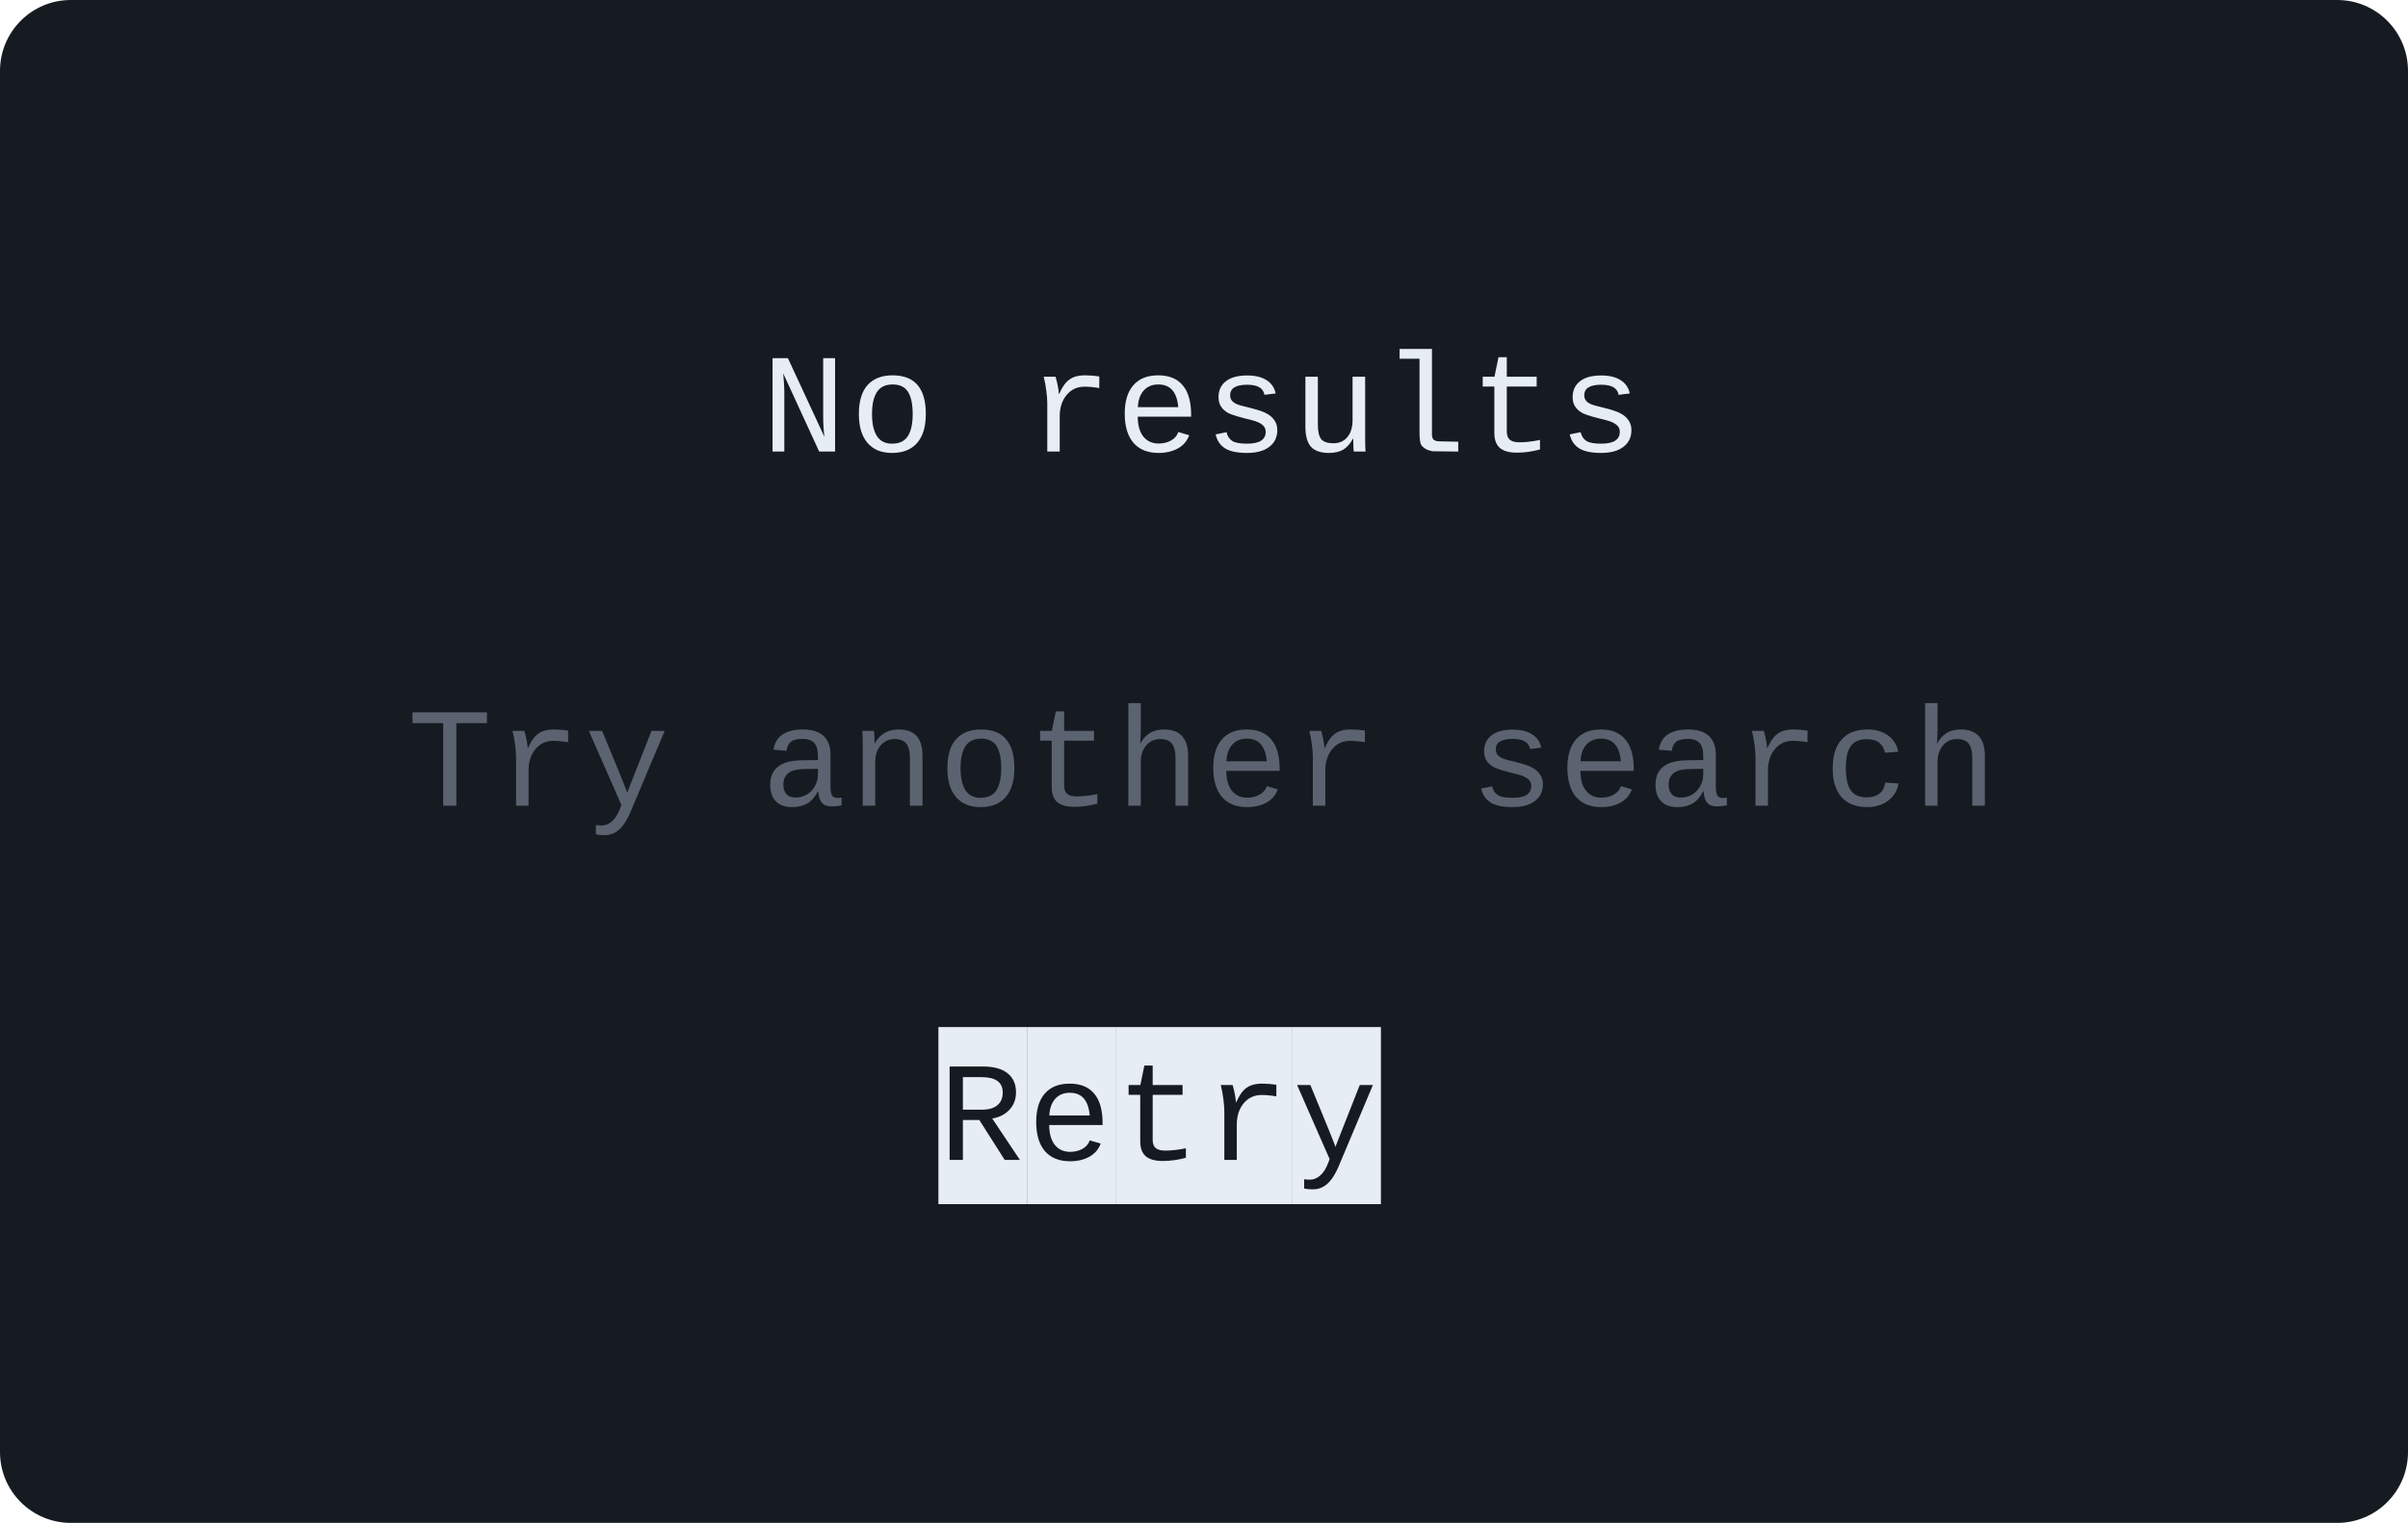
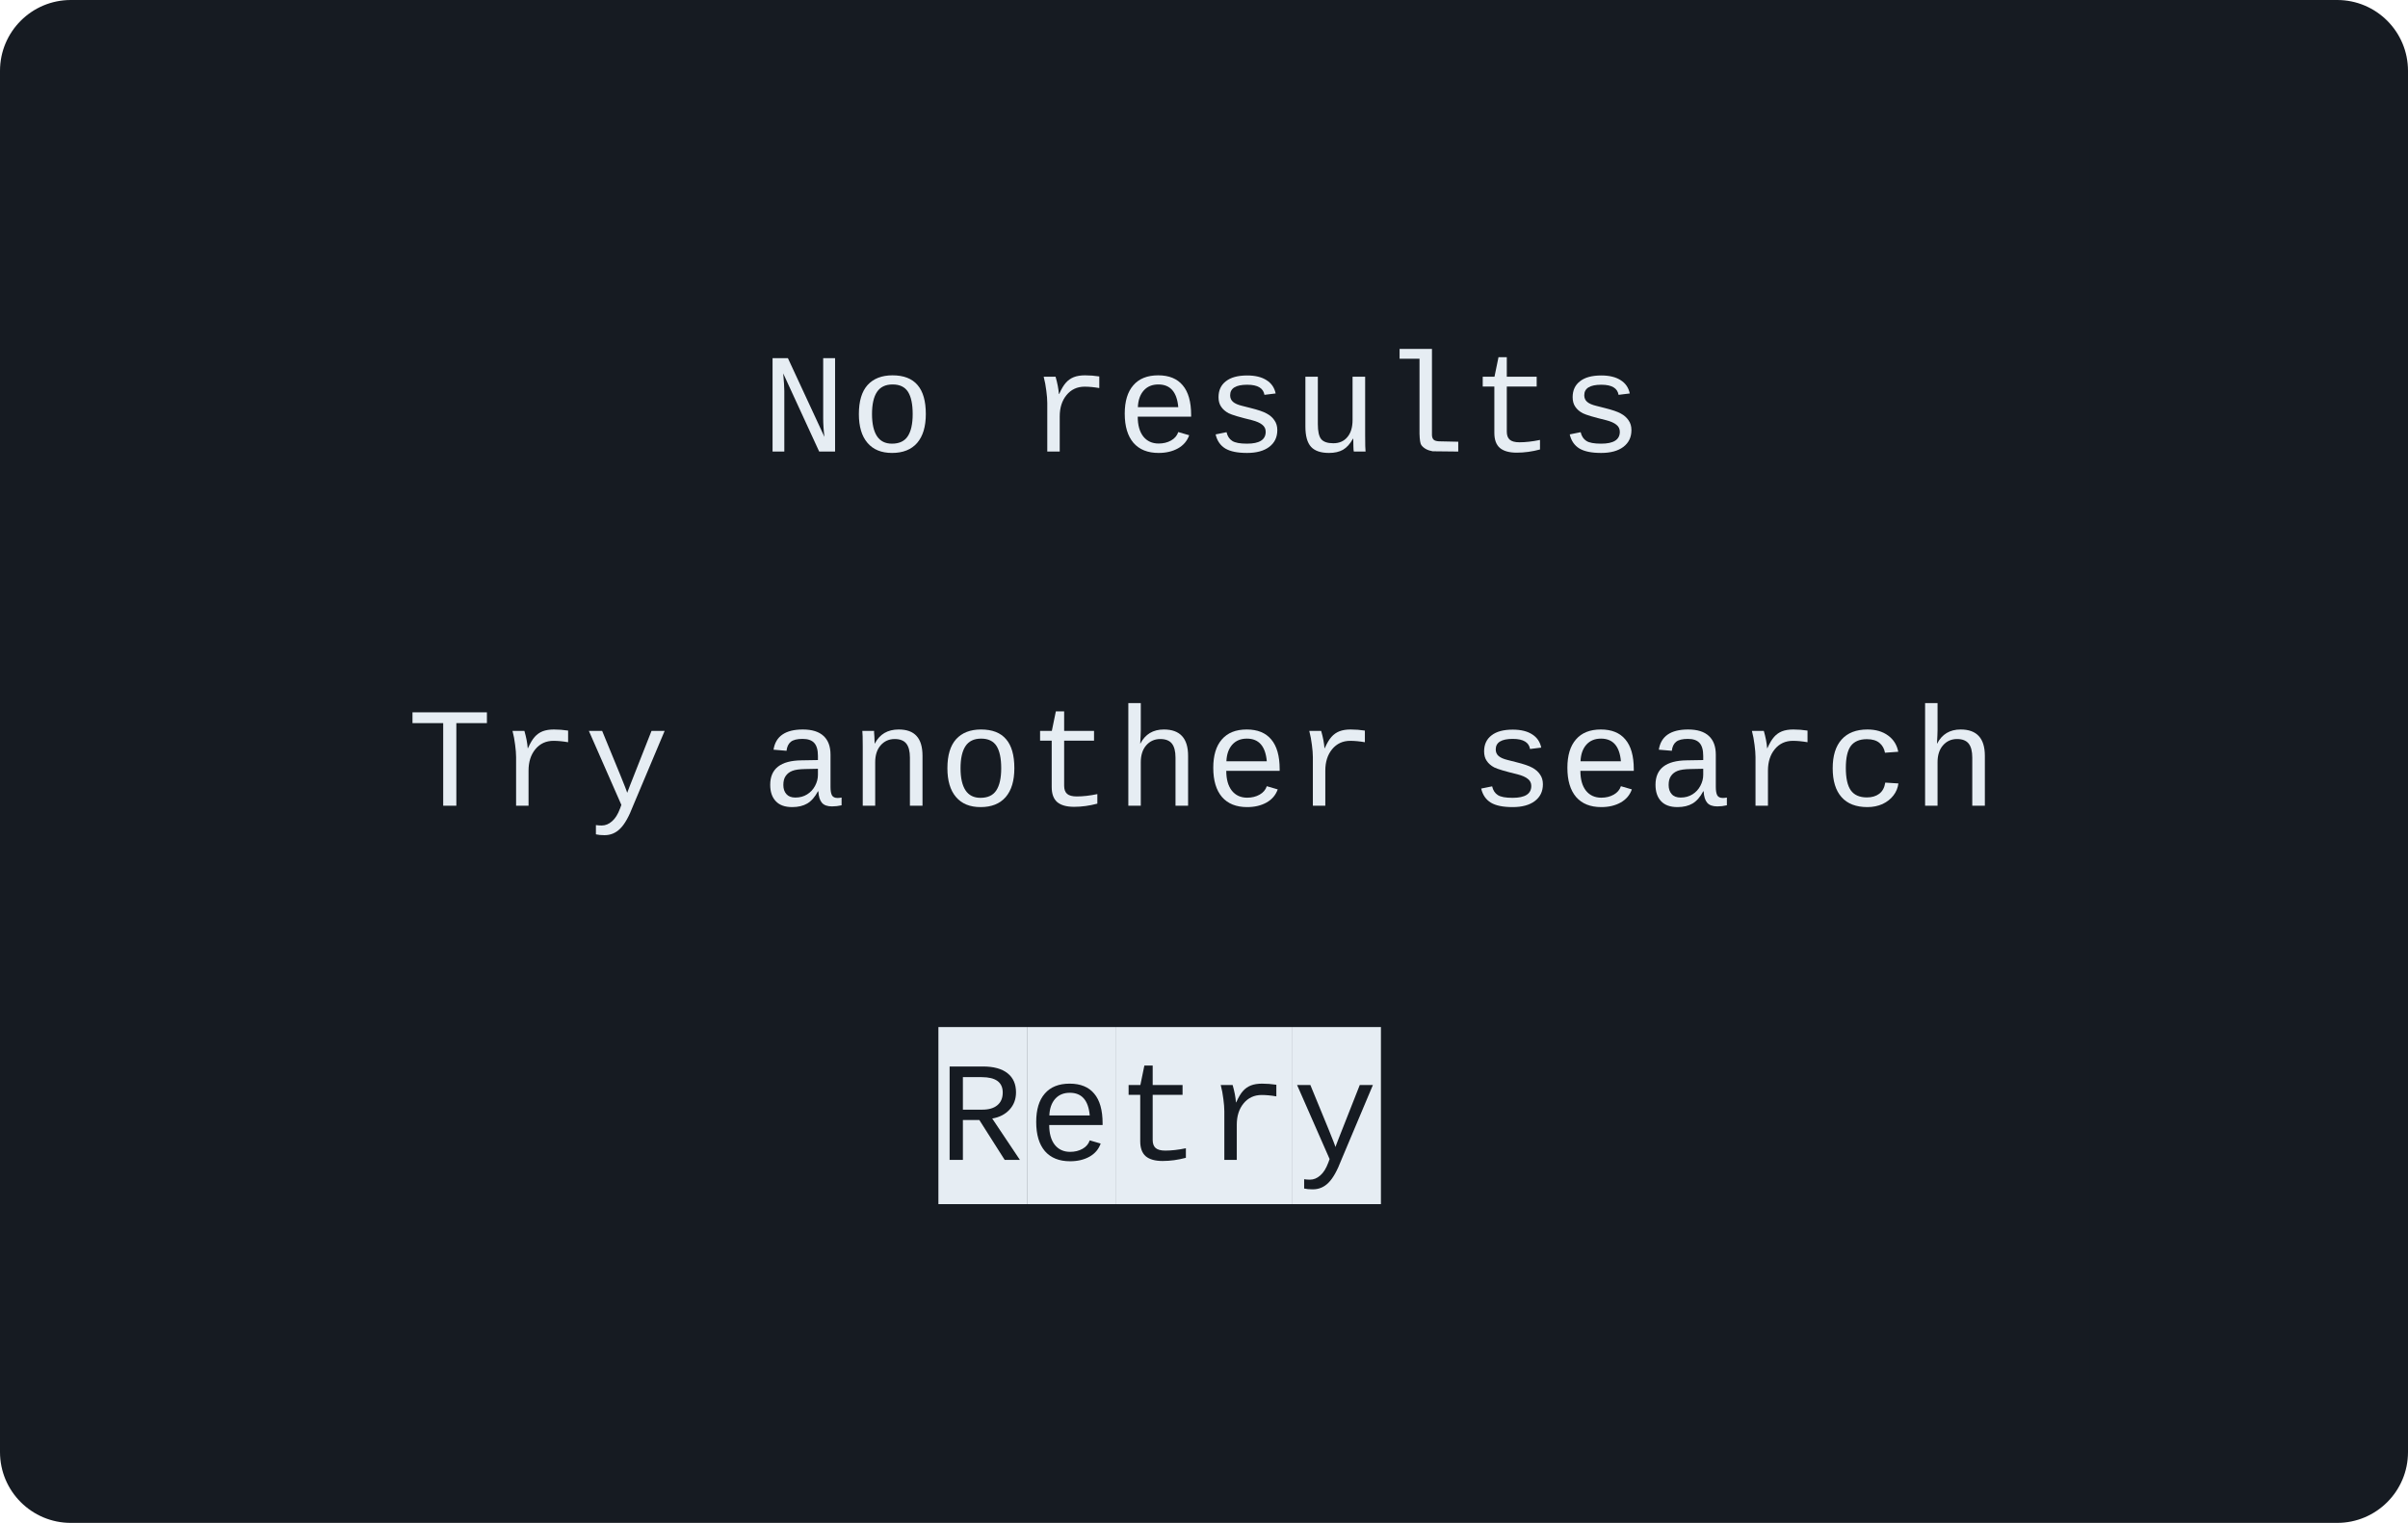
<svg xmlns="http://www.w3.org/2000/svg" width="272" height="172" viewBox="0 0 272 172" role="img" aria-labelledby="title">
  <rect width="100%" height="100%" rx="8" fill="#161b22" />
  <rect x="16" y="16" width="10" height="20" fill="#161b22" />
  <rect x="26" y="16" width="10" height="20" fill="#161b22" />
  <rect x="36" y="16" width="10" height="20" fill="#161b22" />
  <rect x="46" y="16" width="10" height="20" fill="#161b22" />
  <rect x="56" y="16" width="10" height="20" fill="#161b22" />
  <rect x="66" y="16" width="10" height="20" fill="#161b22" />
  <rect x="76" y="16" width="10" height="20" fill="#161b22" />
  <rect x="86" y="16" width="10" height="20" fill="#161b22" />
  <rect x="96" y="16" width="10" height="20" fill="#161b22" />
  <rect x="106" y="16" width="10" height="20" fill="#161b22" />
  <rect x="116" y="16" width="10" height="20" fill="#161b22" />
  <rect x="126" y="16" width="10" height="20" fill="#161b22" />
  <rect x="136" y="16" width="10" height="20" fill="#161b22" />
  <rect x="146" y="16" width="10" height="20" fill="#161b22" />
  <rect x="156" y="16" width="10" height="20" fill="#161b22" />
  <rect x="166" y="16" width="10" height="20" fill="#161b22" />
  <rect x="176" y="16" width="10" height="20" fill="#161b22" />
  <rect x="186" y="16" width="10" height="20" fill="#161b22" />
  <rect x="196" y="16" width="10" height="20" fill="#161b22" />
  <rect x="206" y="16" width="10" height="20" fill="#161b22" />
  <rect x="216" y="16" width="10" height="20" fill="#161b22" />
  <rect x="226" y="16" width="10" height="20" fill="#161b22" />
  <rect x="236" y="16" width="10" height="20" fill="#161b22" />
  <rect x="246" y="16" width="10" height="20" fill="#161b22" />
  <rect x="16" y="36" width="10" height="20" fill="#161b22" />
  <rect x="26" y="36" width="10" height="20" fill="#161b22" />
  <rect x="36" y="36" width="10" height="20" fill="#161b22" />
  <rect x="46" y="36" width="10" height="20" fill="#161b22" />
  <rect x="56" y="36" width="10" height="20" fill="#161b22" />
  <rect x="66" y="36" width="10" height="20" fill="#161b22" />
  <rect x="76" y="36" width="10" height="20" fill="#161b22" />
  <rect x="86" y="36" width="10" height="20" fill="#161b22" />
  <rect x="96" y="36" width="10" height="20" fill="#161b22" />
  <rect x="106" y="36" width="10" height="20" fill="#161b22" />
  <rect x="116" y="36" width="10" height="20" fill="#161b22" />
  <rect x="126" y="36" width="10" height="20" fill="#161b22" />
  <rect x="136" y="36" width="10" height="20" fill="#161b22" />
  <rect x="146" y="36" width="10" height="20" fill="#161b22" />
  <rect x="156" y="36" width="10" height="20" fill="#161b22" />
  <rect x="166" y="36" width="10" height="20" fill="#161b22" />
  <rect x="176" y="36" width="10" height="20" fill="#161b22" />
  <rect x="186" y="36" width="10" height="20" fill="#161b22" />
  <rect x="196" y="36" width="10" height="20" fill="#161b22" />
  <rect x="206" y="36" width="10" height="20" fill="#161b22" />
  <rect x="216" y="36" width="10" height="20" fill="#161b22" />
  <rect x="226" y="36" width="10" height="20" fill="#161b22" />
  <rect x="236" y="36" width="10" height="20" fill="#161b22" />
  <rect x="246" y="36" width="10" height="20" fill="#161b22" />
  <rect x="16" y="56" width="10" height="20" fill="#161b22" />
  <rect x="26" y="56" width="10" height="20" fill="#161b22" />
  <rect x="36" y="56" width="10" height="20" fill="#161b22" />
  <rect x="46" y="56" width="10" height="20" fill="#161b22" />
  <rect x="56" y="56" width="10" height="20" fill="#161b22" />
  <rect x="66" y="56" width="10" height="20" fill="#161b22" />
  <rect x="76" y="56" width="10" height="20" fill="#161b22" />
  <rect x="86" y="56" width="10" height="20" fill="#161b22" />
  <rect x="96" y="56" width="10" height="20" fill="#161b22" />
  <rect x="106" y="56" width="10" height="20" fill="#161b22" />
  <rect x="116" y="56" width="10" height="20" fill="#161b22" />
  <rect x="126" y="56" width="10" height="20" fill="#161b22" />
  <rect x="136" y="56" width="10" height="20" fill="#161b22" />
  <rect x="146" y="56" width="10" height="20" fill="#161b22" />
  <rect x="156" y="56" width="10" height="20" fill="#161b22" />
  <rect x="166" y="56" width="10" height="20" fill="#161b22" />
  <rect x="176" y="56" width="10" height="20" fill="#161b22" />
  <rect x="186" y="56" width="10" height="20" fill="#161b22" />
  <rect x="196" y="56" width="10" height="20" fill="#161b22" />
  <rect x="206" y="56" width="10" height="20" fill="#161b22" />
  <rect x="216" y="56" width="10" height="20" fill="#161b22" />
  <rect x="226" y="56" width="10" height="20" fill="#161b22" />
  <rect x="236" y="56" width="10" height="20" fill="#161b22" />
  <rect x="246" y="56" width="10" height="20" fill="#161b22" />
  <rect x="16" y="76" width="10" height="20" fill="#161b22" />
  <rect x="26" y="76" width="10" height="20" fill="#161b22" />
  <rect x="36" y="76" width="10" height="20" fill="#161b22" />
  <rect x="46" y="76" width="10" height="20" fill="#161b22" />
  <rect x="56" y="76" width="10" height="20" fill="#161b22" />
  <rect x="66" y="76" width="10" height="20" fill="#161b22" />
  <rect x="76" y="76" width="10" height="20" fill="#161b22" />
  <rect x="86" y="76" width="10" height="20" fill="#161b22" />
  <rect x="96" y="76" width="10" height="20" fill="#161b22" />
  <rect x="106" y="76" width="10" height="20" fill="#161b22" />
  <rect x="116" y="76" width="10" height="20" fill="#161b22" />
  <rect x="126" y="76" width="10" height="20" fill="#161b22" />
  <rect x="136" y="76" width="10" height="20" fill="#161b22" />
  <rect x="146" y="76" width="10" height="20" fill="#161b22" />
  <rect x="156" y="76" width="10" height="20" fill="#161b22" />
  <rect x="166" y="76" width="10" height="20" fill="#161b22" />
  <rect x="176" y="76" width="10" height="20" fill="#161b22" />
  <rect x="186" y="76" width="10" height="20" fill="#161b22" />
  <rect x="196" y="76" width="10" height="20" fill="#161b22" />
  <rect x="206" y="76" width="10" height="20" fill="#161b22" />
  <rect x="216" y="76" width="10" height="20" fill="#161b22" />
  <rect x="226" y="76" width="10" height="20" fill="#161b22" />
  <rect x="236" y="76" width="10" height="20" fill="#161b22" />
  <rect x="246" y="76" width="10" height="20" fill="#161b22" />
  <rect x="16" y="96" width="10" height="20" fill="#161b22" />
  <rect x="26" y="96" width="10" height="20" fill="#161b22" />
  <rect x="36" y="96" width="10" height="20" fill="#161b22" />
  <rect x="46" y="96" width="10" height="20" fill="#161b22" />
  <rect x="56" y="96" width="10" height="20" fill="#161b22" />
  <rect x="66" y="96" width="10" height="20" fill="#161b22" />
  <rect x="76" y="96" width="10" height="20" fill="#161b22" />
  <rect x="86" y="96" width="10" height="20" fill="#161b22" />
  <rect x="96" y="96" width="10" height="20" fill="#161b22" />
  <rect x="106" y="96" width="10" height="20" fill="#161b22" />
  <rect x="116" y="96" width="10" height="20" fill="#161b22" />
  <rect x="126" y="96" width="10" height="20" fill="#161b22" />
  <rect x="136" y="96" width="10" height="20" fill="#161b22" />
  <rect x="146" y="96" width="10" height="20" fill="#161b22" />
  <rect x="156" y="96" width="10" height="20" fill="#161b22" />
  <rect x="166" y="96" width="10" height="20" fill="#161b22" />
  <rect x="176" y="96" width="10" height="20" fill="#161b22" />
  <rect x="186" y="96" width="10" height="20" fill="#161b22" />
  <rect x="196" y="96" width="10" height="20" fill="#161b22" />
  <rect x="206" y="96" width="10" height="20" fill="#161b22" />
  <rect x="216" y="96" width="10" height="20" fill="#161b22" />
  <rect x="226" y="96" width="10" height="20" fill="#161b22" />
  <rect x="236" y="96" width="10" height="20" fill="#161b22" />
  <rect x="246" y="96" width="10" height="20" fill="#161b22" />
  <rect x="16" y="116" width="10" height="20" fill="#161b22" />
  <rect x="26" y="116" width="10" height="20" fill="#161b22" />
  <rect x="36" y="116" width="10" height="20" fill="#161b22" />
  <rect x="46" y="116" width="10" height="20" fill="#161b22" />
  <rect x="56" y="116" width="10" height="20" fill="#161b22" />
  <rect x="66" y="116" width="10" height="20" fill="#161b22" />
  <rect x="76" y="116" width="10" height="20" fill="#161b22" />
  <rect x="86" y="116" width="10" height="20" fill="#161b22" />
  <rect x="96" y="116" width="10" height="20" fill="#161b22" />
  <rect x="106" y="116" width="10" height="20" fill="#e6edf3" />
  <rect x="116" y="116" width="10" height="20" fill="#e6edf3" />
  <rect x="126" y="116" width="10" height="20" fill="#e6edf3" />
  <rect x="136" y="116" width="10" height="20" fill="#e6edf3" />
  <rect x="146" y="116" width="10" height="20" fill="#e6edf3" />
  <rect x="156" y="116" width="10" height="20" fill="#161b22" />
  <rect x="166" y="116" width="10" height="20" fill="#161b22" />
  <rect x="176" y="116" width="10" height="20" fill="#161b22" />
  <rect x="186" y="116" width="10" height="20" fill="#161b22" />
  <rect x="196" y="116" width="10" height="20" fill="#161b22" />
  <rect x="206" y="116" width="10" height="20" fill="#161b22" />
  <rect x="216" y="116" width="10" height="20" fill="#161b22" />
  <rect x="226" y="116" width="10" height="20" fill="#161b22" />
  <rect x="236" y="116" width="10" height="20" fill="#161b22" />
  <rect x="246" y="116" width="10" height="20" fill="#161b22" />
  <rect x="16" y="136" width="10" height="20" fill="#161b22" />
  <rect x="26" y="136" width="10" height="20" fill="#161b22" />
  <rect x="36" y="136" width="10" height="20" fill="#161b22" />
  <rect x="46" y="136" width="10" height="20" fill="#161b22" />
  <rect x="56" y="136" width="10" height="20" fill="#161b22" />
  <rect x="66" y="136" width="10" height="20" fill="#161b22" />
  <rect x="76" y="136" width="10" height="20" fill="#161b22" />
  <rect x="86" y="136" width="10" height="20" fill="#161b22" />
  <rect x="96" y="136" width="10" height="20" fill="#161b22" />
  <rect x="106" y="136" width="10" height="20" fill="#161b22" />
  <rect x="116" y="136" width="10" height="20" fill="#161b22" />
  <rect x="126" y="136" width="10" height="20" fill="#161b22" />
  <rect x="136" y="136" width="10" height="20" fill="#161b22" />
  <rect x="146" y="136" width="10" height="20" fill="#161b22" />
  <rect x="156" y="136" width="10" height="20" fill="#161b22" />
  <rect x="166" y="136" width="10" height="20" fill="#161b22" />
  <rect x="176" y="136" width="10" height="20" fill="#161b22" />
  <rect x="186" y="136" width="10" height="20" fill="#161b22" />
  <rect x="196" y="136" width="10" height="20" fill="#161b22" />
  <rect x="206" y="136" width="10" height="20" fill="#161b22" />
  <rect x="216" y="136" width="10" height="20" fill="#161b22" />
  <rect x="226" y="136" width="10" height="20" fill="#161b22" />
  <rect x="236" y="136" width="10" height="20" fill="#161b22" />
  <rect x="246" y="136" width="10" height="20" fill="#161b22" />
  <text x="86" y="51" fill="#e6edf3" font-family="'SFMono-Regular',Consolas,'Liberation Mono',monospace" font-size="16" textLength="10" lengthAdjust="spacingAndGlyphs">N</text>
  <text x="96" y="51" fill="#e6edf3" font-family="'SFMono-Regular',Consolas,'Liberation Mono',monospace" font-size="16" textLength="10" lengthAdjust="spacingAndGlyphs">o</text>
  <text x="116" y="51" fill="#e6edf3" font-family="'SFMono-Regular',Consolas,'Liberation Mono',monospace" font-size="16" textLength="10" lengthAdjust="spacingAndGlyphs">r</text>
  <text x="126" y="51" fill="#e6edf3" font-family="'SFMono-Regular',Consolas,'Liberation Mono',monospace" font-size="16" textLength="10" lengthAdjust="spacingAndGlyphs">e</text>
  <text x="136" y="51" fill="#e6edf3" font-family="'SFMono-Regular',Consolas,'Liberation Mono',monospace" font-size="16" textLength="10" lengthAdjust="spacingAndGlyphs">s</text>
  <text x="146" y="51" fill="#e6edf3" font-family="'SFMono-Regular',Consolas,'Liberation Mono',monospace" font-size="16" textLength="10" lengthAdjust="spacingAndGlyphs">u</text>
  <text x="156" y="51" fill="#e6edf3" font-family="'SFMono-Regular',Consolas,'Liberation Mono',monospace" font-size="16" textLength="10" lengthAdjust="spacingAndGlyphs">l</text>
  <text x="166" y="51" fill="#e6edf3" font-family="'SFMono-Regular',Consolas,'Liberation Mono',monospace" font-size="16" textLength="10" lengthAdjust="spacingAndGlyphs">t</text>
  <text x="176" y="51" fill="#e6edf3" font-family="'SFMono-Regular',Consolas,'Liberation Mono',monospace" font-size="16" textLength="10" lengthAdjust="spacingAndGlyphs">s</text>
-   <text x="46" y="91" fill="#5c6370" font-family="'SFMono-Regular',Consolas,'Liberation Mono',monospace" font-size="16" textLength="10" lengthAdjust="spacingAndGlyphs">T</text>
-   <text x="56" y="91" fill="#5c6370" font-family="'SFMono-Regular',Consolas,'Liberation Mono',monospace" font-size="16" textLength="10" lengthAdjust="spacingAndGlyphs">r</text>
-   <text x="66" y="91" fill="#5c6370" font-family="'SFMono-Regular',Consolas,'Liberation Mono',monospace" font-size="16" textLength="10" lengthAdjust="spacingAndGlyphs">y</text>
-   <text x="86" y="91" fill="#5c6370" font-family="'SFMono-Regular',Consolas,'Liberation Mono',monospace" font-size="16" textLength="10" lengthAdjust="spacingAndGlyphs">a</text>
-   <text x="96" y="91" fill="#5c6370" font-family="'SFMono-Regular',Consolas,'Liberation Mono',monospace" font-size="16" textLength="10" lengthAdjust="spacingAndGlyphs">n</text>
-   <text x="106" y="91" fill="#5c6370" font-family="'SFMono-Regular',Consolas,'Liberation Mono',monospace" font-size="16" textLength="10" lengthAdjust="spacingAndGlyphs">o</text>
-   <text x="116" y="91" fill="#5c6370" font-family="'SFMono-Regular',Consolas,'Liberation Mono',monospace" font-size="16" textLength="10" lengthAdjust="spacingAndGlyphs">t</text>
-   <text x="126" y="91" fill="#5c6370" font-family="'SFMono-Regular',Consolas,'Liberation Mono',monospace" font-size="16" textLength="10" lengthAdjust="spacingAndGlyphs">h</text>
-   <text x="136" y="91" fill="#5c6370" font-family="'SFMono-Regular',Consolas,'Liberation Mono',monospace" font-size="16" textLength="10" lengthAdjust="spacingAndGlyphs">e</text>
-   <text x="146" y="91" fill="#5c6370" font-family="'SFMono-Regular',Consolas,'Liberation Mono',monospace" font-size="16" textLength="10" lengthAdjust="spacingAndGlyphs">r</text>
-   <text x="166" y="91" fill="#5c6370" font-family="'SFMono-Regular',Consolas,'Liberation Mono',monospace" font-size="16" textLength="10" lengthAdjust="spacingAndGlyphs">s</text>
-   <text x="176" y="91" fill="#5c6370" font-family="'SFMono-Regular',Consolas,'Liberation Mono',monospace" font-size="16" textLength="10" lengthAdjust="spacingAndGlyphs">e</text>
-   <text x="186" y="91" fill="#5c6370" font-family="'SFMono-Regular',Consolas,'Liberation Mono',monospace" font-size="16" textLength="10" lengthAdjust="spacingAndGlyphs">a</text>
-   <text x="196" y="91" fill="#5c6370" font-family="'SFMono-Regular',Consolas,'Liberation Mono',monospace" font-size="16" textLength="10" lengthAdjust="spacingAndGlyphs">r</text>
-   <text x="206" y="91" fill="#5c6370" font-family="'SFMono-Regular',Consolas,'Liberation Mono',monospace" font-size="16" textLength="10" lengthAdjust="spacingAndGlyphs">c</text>
-   <text x="216" y="91" fill="#5c6370" font-family="'SFMono-Regular',Consolas,'Liberation Mono',monospace" font-size="16" textLength="10" lengthAdjust="spacingAndGlyphs">h</text>
+   <text x="46" y="91" fill="#e6edf3" font-family="'SFMono-Regular',Consolas,'Liberation Mono',monospace" font-size="16" textLength="10" lengthAdjust="spacingAndGlyphs">T</text>
+   <text x="56" y="91" fill="#e6edf3" font-family="'SFMono-Regular',Consolas,'Liberation Mono',monospace" font-size="16" textLength="10" lengthAdjust="spacingAndGlyphs">r</text>
+   <text x="66" y="91" fill="#e6edf3" font-family="'SFMono-Regular',Consolas,'Liberation Mono',monospace" font-size="16" textLength="10" lengthAdjust="spacingAndGlyphs">y</text>
+   <text x="86" y="91" fill="#e6edf3" font-family="'SFMono-Regular',Consolas,'Liberation Mono',monospace" font-size="16" textLength="10" lengthAdjust="spacingAndGlyphs">a</text>
+   <text x="96" y="91" fill="#e6edf3" font-family="'SFMono-Regular',Consolas,'Liberation Mono',monospace" font-size="16" textLength="10" lengthAdjust="spacingAndGlyphs">n</text>
+   <text x="106" y="91" fill="#e6edf3" font-family="'SFMono-Regular',Consolas,'Liberation Mono',monospace" font-size="16" textLength="10" lengthAdjust="spacingAndGlyphs">o</text>
+   <text x="116" y="91" fill="#e6edf3" font-family="'SFMono-Regular',Consolas,'Liberation Mono',monospace" font-size="16" textLength="10" lengthAdjust="spacingAndGlyphs">t</text>
+   <text x="126" y="91" fill="#e6edf3" font-family="'SFMono-Regular',Consolas,'Liberation Mono',monospace" font-size="16" textLength="10" lengthAdjust="spacingAndGlyphs">h</text>
+   <text x="136" y="91" fill="#e6edf3" font-family="'SFMono-Regular',Consolas,'Liberation Mono',monospace" font-size="16" textLength="10" lengthAdjust="spacingAndGlyphs">e</text>
+   <text x="146" y="91" fill="#e6edf3" font-family="'SFMono-Regular',Consolas,'Liberation Mono',monospace" font-size="16" textLength="10" lengthAdjust="spacingAndGlyphs">r</text>
+   <text x="166" y="91" fill="#e6edf3" font-family="'SFMono-Regular',Consolas,'Liberation Mono',monospace" font-size="16" textLength="10" lengthAdjust="spacingAndGlyphs">s</text>
+   <text x="176" y="91" fill="#e6edf3" font-family="'SFMono-Regular',Consolas,'Liberation Mono',monospace" font-size="16" textLength="10" lengthAdjust="spacingAndGlyphs">e</text>
+   <text x="186" y="91" fill="#e6edf3" font-family="'SFMono-Regular',Consolas,'Liberation Mono',monospace" font-size="16" textLength="10" lengthAdjust="spacingAndGlyphs">a</text>
+   <text x="196" y="91" fill="#e6edf3" font-family="'SFMono-Regular',Consolas,'Liberation Mono',monospace" font-size="16" textLength="10" lengthAdjust="spacingAndGlyphs">r</text>
+   <text x="206" y="91" fill="#e6edf3" font-family="'SFMono-Regular',Consolas,'Liberation Mono',monospace" font-size="16" textLength="10" lengthAdjust="spacingAndGlyphs">c</text>
+   <text x="216" y="91" fill="#e6edf3" font-family="'SFMono-Regular',Consolas,'Liberation Mono',monospace" font-size="16" textLength="10" lengthAdjust="spacingAndGlyphs">h</text>
  <text x="106" y="131" fill="#161b22" font-family="'SFMono-Regular',Consolas,'Liberation Mono',monospace" font-size="16" textLength="10" lengthAdjust="spacingAndGlyphs">R</text>
  <text x="116" y="131" fill="#161b22" font-family="'SFMono-Regular',Consolas,'Liberation Mono',monospace" font-size="16" textLength="10" lengthAdjust="spacingAndGlyphs">e</text>
  <text x="126" y="131" fill="#161b22" font-family="'SFMono-Regular',Consolas,'Liberation Mono',monospace" font-size="16" textLength="10" lengthAdjust="spacingAndGlyphs">t</text>
  <text x="136" y="131" fill="#161b22" font-family="'SFMono-Regular',Consolas,'Liberation Mono',monospace" font-size="16" textLength="10" lengthAdjust="spacingAndGlyphs">r</text>
  <text x="146" y="131" fill="#161b22" font-family="'SFMono-Regular',Consolas,'Liberation Mono',monospace" font-size="16" textLength="10" lengthAdjust="spacingAndGlyphs">y</text>
</svg>
